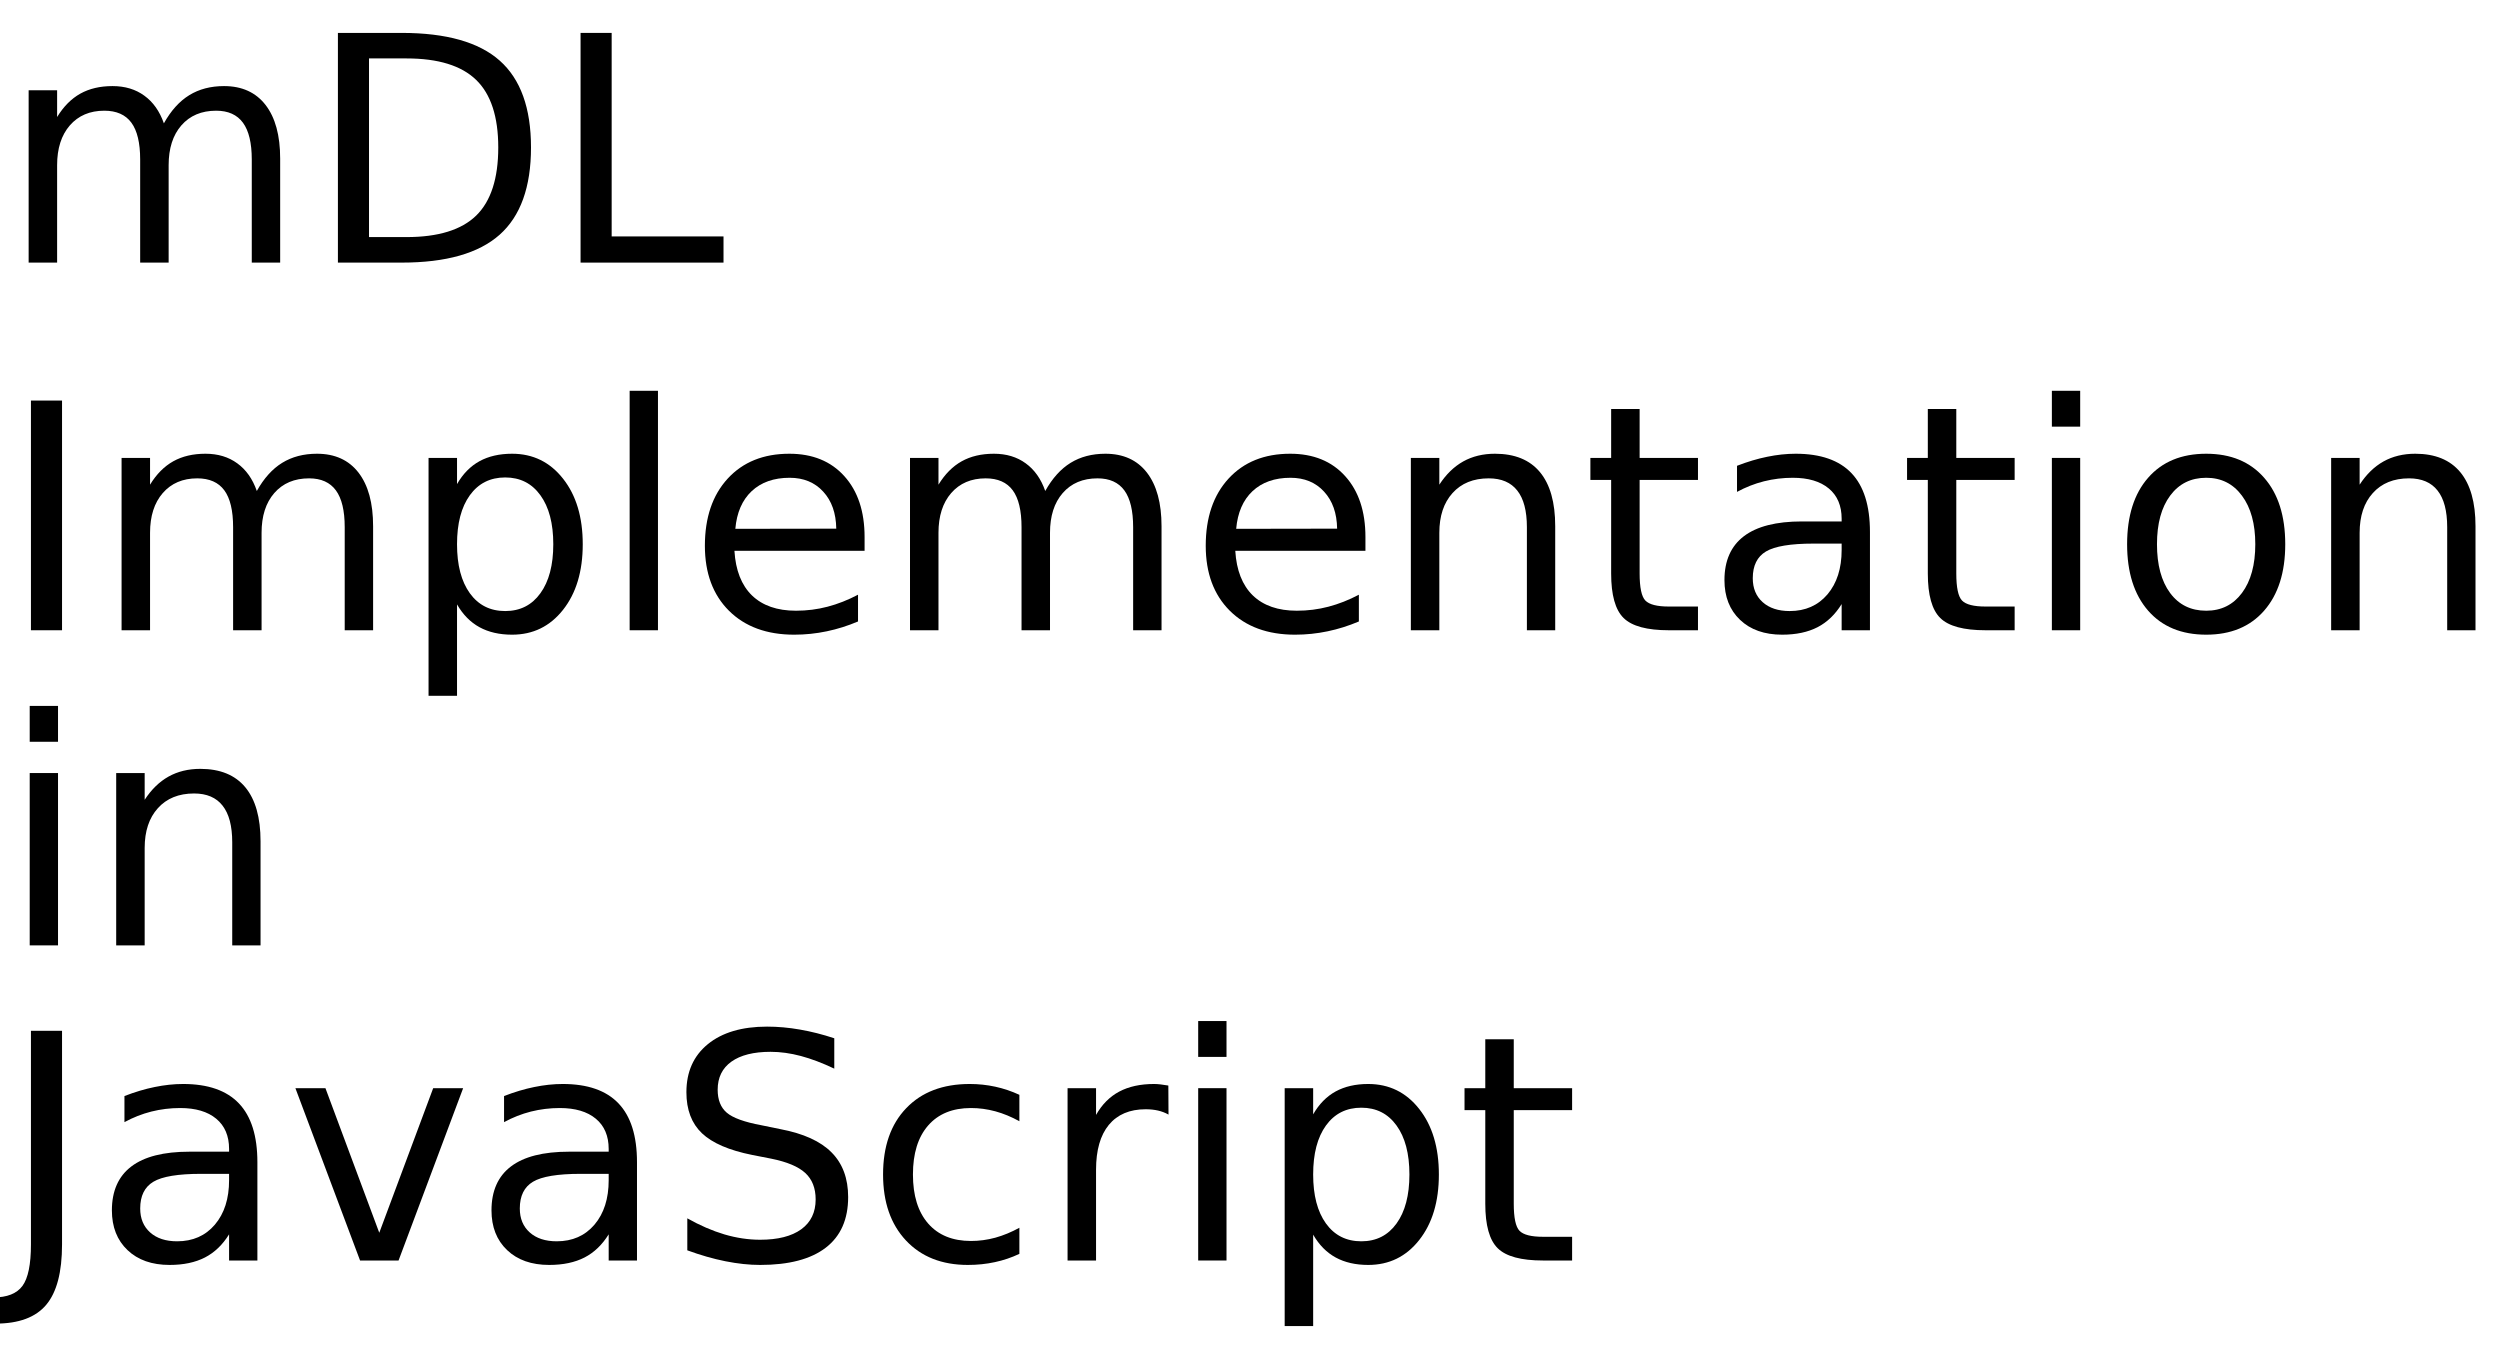
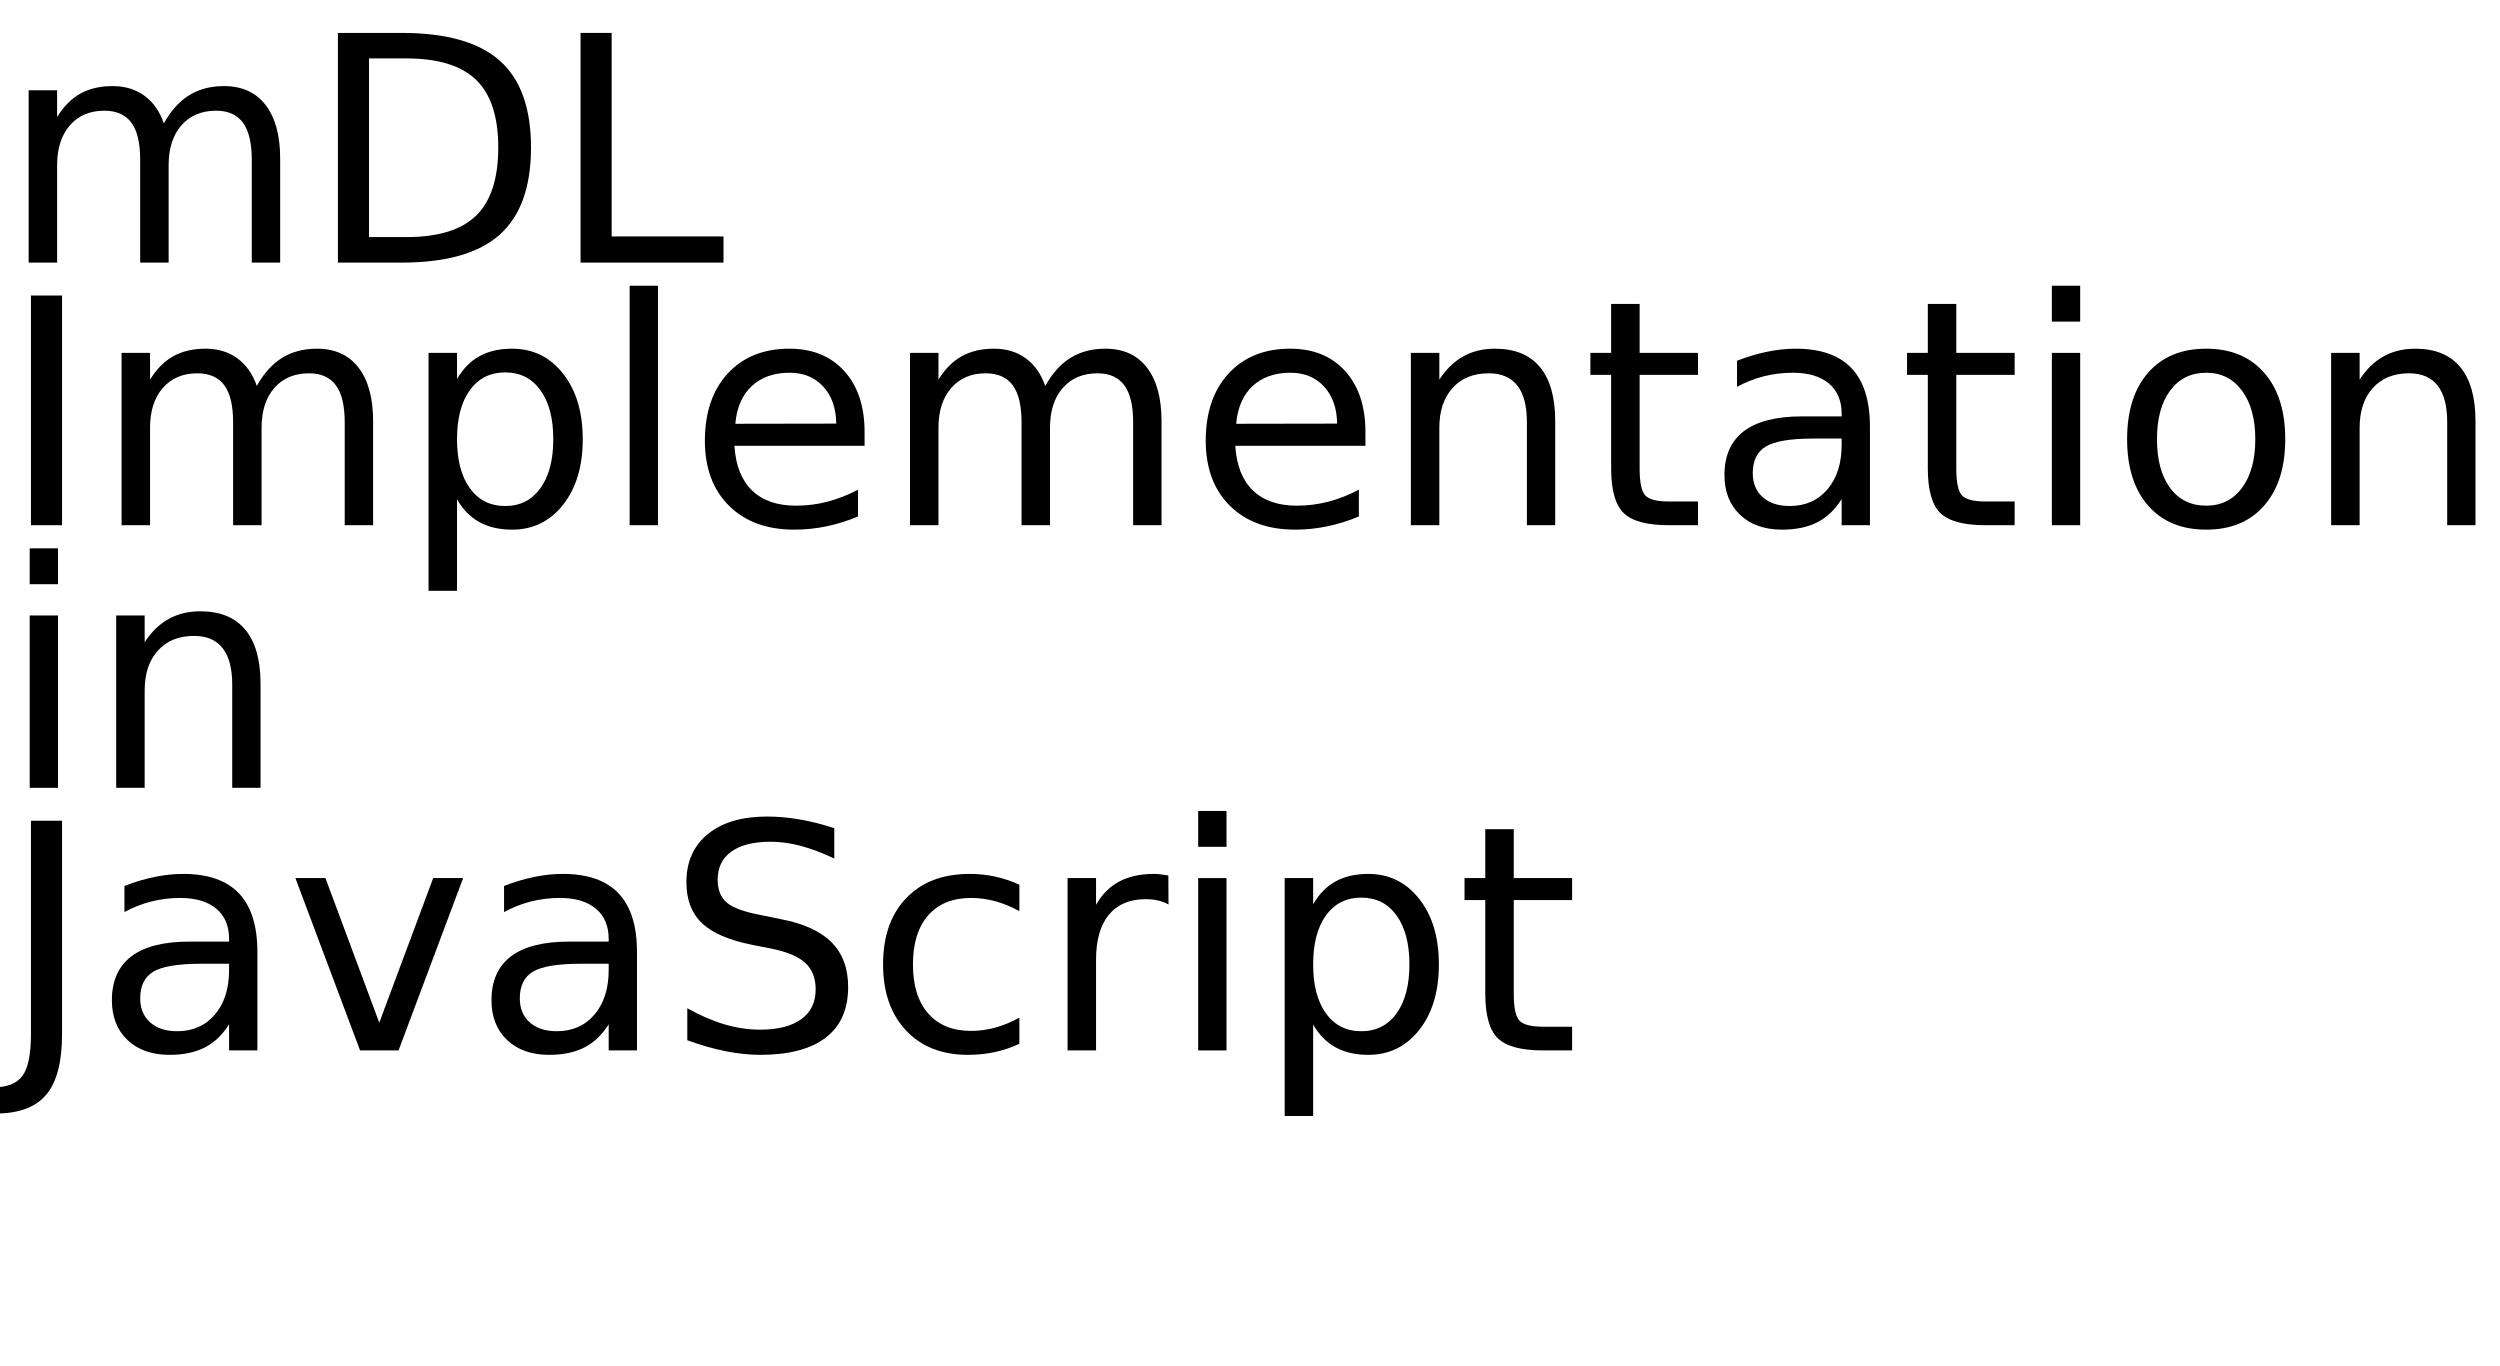
<svg xmlns="http://www.w3.org/2000/svg" xmlns:xlink="http://www.w3.org/1999/xlink" width="476" height="260" viewBox="0 0 476 260">
  <defs>
    <g>
      <g id="glyph-0-0">
        <path d="M 31.203 -26.516 C 32.547 -28.93 34.156 -30.719 36.031 -31.875 C 37.906 -33.031 40.113 -33.609 42.656 -33.609 C 46.07 -33.609 48.707 -32.41 50.562 -30.016 C 52.414 -27.617 53.344 -24.219 53.344 -19.812 L 53.344 0 L 47.938 0 L 47.938 -19.625 C 47.938 -22.77 47.379 -25.102 46.266 -26.625 C 45.148 -28.156 43.445 -28.922 41.156 -28.922 C 38.363 -28.922 36.156 -27.988 34.531 -26.125 C 32.914 -24.27 32.109 -21.742 32.109 -18.547 L 32.109 0 L 26.688 0 L 26.688 -19.625 C 26.688 -22.789 26.129 -25.129 25.016 -26.641 C 23.898 -28.16 22.18 -28.922 19.859 -28.922 C 17.109 -28.922 14.922 -27.988 13.297 -26.125 C 11.68 -24.258 10.875 -21.734 10.875 -18.547 L 10.875 0 L 5.453 0 L 5.453 -32.812 L 10.875 -32.812 L 10.875 -27.719 C 12.102 -29.727 13.578 -31.211 15.297 -32.172 C 17.016 -33.129 19.055 -33.609 21.422 -33.609 C 23.797 -33.609 25.816 -33 27.484 -31.781 C 29.16 -30.57 30.398 -28.816 31.203 -26.516 Z M 31.203 -26.516 " />
      </g>
      <g id="glyph-0-1">
        <path d="M 11.812 -38.875 L 11.812 -4.859 L 18.953 -4.859 C 24.992 -4.859 29.414 -6.223 32.219 -8.953 C 35.02 -11.691 36.422 -16.016 36.422 -21.922 C 36.422 -27.773 35.02 -32.062 32.219 -34.781 C 29.414 -37.508 24.992 -38.875 18.953 -38.875 Z M 5.891 -43.734 L 18.047 -43.734 C 26.523 -43.734 32.742 -41.973 36.703 -38.453 C 40.672 -34.93 42.656 -29.422 42.656 -21.922 C 42.656 -14.379 40.66 -8.836 36.672 -5.297 C 32.691 -1.766 26.484 0 18.047 0 L 5.891 0 Z M 5.891 -43.734 " />
      </g>
      <g id="glyph-0-2">
        <path d="M 5.891 -43.734 L 11.812 -43.734 L 11.812 -4.984 L 33.109 -4.984 L 33.109 0 L 5.891 0 Z M 5.891 -43.734 " />
      </g>
      <g id="glyph-0-3">
        <path d="M 5.891 -43.734 L 11.812 -43.734 L 11.812 0 L 5.891 0 Z M 5.891 -43.734 " />
      </g>
      <g id="glyph-0-4">
        <path d="M 10.875 -4.922 L 10.875 12.484 L 5.453 12.484 L 5.453 -32.812 L 10.875 -32.812 L 10.875 -27.828 C 12 -29.785 13.426 -31.238 15.156 -32.188 C 16.883 -33.133 18.953 -33.609 21.359 -33.609 C 25.336 -33.609 28.57 -32.023 31.062 -28.859 C 33.562 -25.691 34.812 -21.531 34.812 -16.375 C 34.812 -11.219 33.562 -7.055 31.062 -3.891 C 28.57 -0.734 25.336 0.844 21.359 0.844 C 18.953 0.844 16.883 0.367 15.156 -0.578 C 13.426 -1.523 12 -2.973 10.875 -4.922 Z M 29.203 -16.375 C 29.203 -20.344 28.383 -23.453 26.75 -25.703 C 25.125 -27.961 22.891 -29.094 20.047 -29.094 C 17.191 -29.094 14.945 -27.961 13.312 -25.703 C 11.688 -23.453 10.875 -20.344 10.875 -16.375 C 10.875 -12.414 11.688 -9.305 13.312 -7.047 C 14.945 -4.785 17.191 -3.656 20.047 -3.656 C 22.891 -3.656 25.125 -4.785 26.75 -7.047 C 28.383 -9.305 29.203 -12.414 29.203 -16.375 Z M 29.203 -16.375 " />
      </g>
      <g id="glyph-0-5">
        <path d="M 5.656 -45.594 L 11.047 -45.594 L 11.047 0 L 5.656 0 Z M 5.656 -45.594 " />
      </g>
      <g id="glyph-0-6">
        <path d="M 33.719 -17.75 L 33.719 -15.125 L 8.938 -15.125 C 9.164 -11.406 10.281 -8.57 12.281 -6.625 C 14.289 -4.688 17.082 -3.719 20.656 -3.719 C 22.727 -3.719 24.734 -3.973 26.672 -4.484 C 28.617 -4.992 30.551 -5.754 32.469 -6.766 L 32.469 -1.672 C 30.531 -0.848 28.547 -0.223 26.516 0.203 C 24.484 0.629 22.422 0.844 20.328 0.844 C 15.098 0.844 10.953 -0.676 7.891 -3.719 C 4.836 -6.77 3.312 -10.891 3.312 -16.078 C 3.312 -21.453 4.758 -25.719 7.656 -28.875 C 10.562 -32.031 14.473 -33.609 19.391 -33.609 C 23.805 -33.609 27.297 -32.188 29.859 -29.344 C 32.43 -26.5 33.719 -22.633 33.719 -17.75 Z M 28.328 -19.344 C 28.285 -22.289 27.457 -24.641 25.844 -26.391 C 24.238 -28.148 22.109 -29.031 19.453 -29.031 C 16.441 -29.031 14.031 -28.18 12.219 -26.484 C 10.414 -24.785 9.379 -22.395 9.109 -19.312 Z M 28.328 -19.344 " />
      </g>
      <g id="glyph-0-7">
        <path d="M 32.938 -19.812 L 32.938 0 L 27.547 0 L 27.547 -19.625 C 27.547 -22.727 26.938 -25.051 25.719 -26.594 C 24.508 -28.145 22.695 -28.922 20.281 -28.922 C 17.363 -28.922 15.066 -27.988 13.391 -26.125 C 11.711 -24.27 10.875 -21.742 10.875 -18.547 L 10.875 0 L 5.453 0 L 5.453 -32.812 L 10.875 -32.812 L 10.875 -27.719 C 12.156 -29.688 13.672 -31.16 15.422 -32.141 C 17.172 -33.117 19.188 -33.609 21.469 -33.609 C 25.238 -33.609 28.094 -32.441 30.031 -30.109 C 31.969 -27.773 32.938 -24.344 32.938 -19.812 Z M 32.938 -19.812 " />
      </g>
      <g id="glyph-0-8">
        <path d="M 10.984 -42.125 L 10.984 -32.812 L 22.094 -32.812 L 22.094 -28.625 L 10.984 -28.625 L 10.984 -10.812 C 10.984 -8.133 11.348 -6.414 12.078 -5.656 C 12.816 -4.895 14.305 -4.516 16.547 -4.516 L 22.094 -4.516 L 22.094 0 L 16.547 0 C 12.391 0 9.52 -0.773 7.938 -2.328 C 6.352 -3.879 5.562 -6.707 5.562 -10.812 L 5.562 -28.625 L 1.609 -28.625 L 1.609 -32.812 L 5.562 -32.812 L 5.562 -42.125 Z M 10.984 -42.125 " />
      </g>
      <g id="glyph-0-9">
        <path d="M 20.562 -16.5 C 16.207 -16.5 13.191 -16 11.516 -15 C 9.836 -14 9 -12.301 9 -9.906 C 9 -7.988 9.629 -6.469 10.891 -5.344 C 12.148 -4.219 13.863 -3.656 16.031 -3.656 C 19.02 -3.656 21.414 -4.711 23.219 -6.828 C 25.02 -8.953 25.922 -11.773 25.922 -15.297 L 25.922 -16.5 Z M 31.312 -18.719 L 31.312 0 L 25.922 0 L 25.922 -4.984 C 24.691 -2.992 23.16 -1.523 21.328 -0.578 C 19.492 0.367 17.25 0.844 14.594 0.844 C 11.227 0.844 8.555 -0.098 6.578 -1.984 C 4.598 -3.867 3.609 -6.391 3.609 -9.547 C 3.609 -13.242 4.844 -16.031 7.312 -17.906 C 9.781 -19.781 13.469 -20.719 18.375 -20.719 L 25.922 -20.719 L 25.922 -21.234 C 25.922 -23.723 25.102 -25.645 23.469 -27 C 21.844 -28.352 19.555 -29.031 16.609 -29.031 C 14.734 -29.031 12.906 -28.805 11.125 -28.359 C 9.352 -27.91 7.645 -27.238 6 -26.344 L 6 -31.312 C 7.977 -32.082 9.895 -32.656 11.75 -33.031 C 13.602 -33.414 15.41 -33.609 17.172 -33.609 C 21.91 -33.609 25.453 -32.375 27.797 -29.906 C 30.141 -27.445 31.312 -23.719 31.312 -18.719 Z M 31.312 -18.719 " />
      </g>
      <g id="glyph-0-10">
        <path d="M 5.656 -32.812 L 11.047 -32.812 L 11.047 0 L 5.656 0 Z M 5.656 -45.594 L 11.047 -45.594 L 11.047 -38.766 L 5.656 -38.766 Z M 5.656 -45.594 " />
      </g>
      <g id="glyph-0-11">
        <path d="M 18.375 -29.031 C 15.477 -29.031 13.191 -27.898 11.516 -25.641 C 9.836 -23.391 9 -20.301 9 -16.375 C 9 -12.445 9.832 -9.352 11.5 -7.094 C 13.164 -4.844 15.457 -3.719 18.375 -3.719 C 21.238 -3.719 23.508 -4.848 25.188 -7.109 C 26.875 -9.379 27.719 -12.469 27.719 -16.375 C 27.719 -20.258 26.875 -23.336 25.188 -25.609 C 23.508 -27.891 21.238 -29.031 18.375 -29.031 Z M 18.375 -33.609 C 23.062 -33.609 26.738 -32.082 29.406 -29.031 C 32.082 -25.988 33.422 -21.77 33.422 -16.375 C 33.422 -11.008 32.082 -6.797 29.406 -3.734 C 26.738 -0.68 23.062 0.844 18.375 0.844 C 13.664 0.844 9.977 -0.68 7.312 -3.734 C 4.645 -6.797 3.312 -11.008 3.312 -16.375 C 3.312 -21.77 4.645 -25.988 7.312 -29.031 C 9.977 -32.082 13.664 -33.609 18.375 -33.609 Z M 18.375 -33.609 " />
      </g>
      <g id="glyph-0-12">
        <path d="M 5.891 -43.734 L 11.812 -43.734 L 11.812 -3.047 C 11.812 2.223 10.805 6.051 8.797 8.438 C 6.797 10.82 3.582 12.016 -0.844 12.016 L -3.109 12.016 L -3.109 7.031 L -1.266 7.031 C 1.359 7.031 3.207 6.297 4.281 4.828 C 5.352 3.367 5.891 0.742 5.891 -3.047 Z M 5.891 -43.734 " />
      </g>
      <g id="glyph-0-13">
        <path d="M 1.781 -32.812 L 7.5 -32.812 L 17.75 -5.281 L 28.016 -32.812 L 33.719 -32.812 L 21.422 0 L 14.094 0 Z M 1.781 -32.812 " />
      </g>
      <g id="glyph-0-14">
        <path d="M 32.109 -42.312 L 32.109 -36.531 C 29.859 -37.602 27.738 -38.406 25.75 -38.938 C 23.758 -39.469 21.836 -39.734 19.984 -39.734 C 16.754 -39.734 14.266 -39.109 12.516 -37.859 C 10.773 -36.609 9.906 -34.828 9.906 -32.516 C 9.906 -30.586 10.484 -29.129 11.641 -28.141 C 12.805 -27.148 15.008 -26.352 18.25 -25.75 L 21.828 -25.016 C 26.242 -24.18 29.5 -22.703 31.594 -20.578 C 33.695 -18.461 34.75 -15.629 34.75 -12.078 C 34.75 -7.836 33.328 -4.625 30.484 -2.438 C 27.641 -0.25 23.473 0.844 17.984 0.844 C 15.922 0.844 13.719 0.609 11.375 0.141 C 9.039 -0.328 6.625 -1.02 4.125 -1.938 L 4.125 -8.031 C 6.531 -6.676 8.883 -5.656 11.188 -4.969 C 13.5 -4.289 15.766 -3.953 17.984 -3.953 C 21.367 -3.953 23.977 -4.613 25.812 -5.938 C 27.645 -7.27 28.562 -9.164 28.562 -11.625 C 28.562 -13.781 27.898 -15.461 26.578 -16.672 C 25.266 -17.879 23.102 -18.785 20.094 -19.391 L 16.5 -20.094 C 12.082 -20.977 8.883 -22.359 6.906 -24.234 C 4.938 -26.109 3.953 -28.711 3.953 -32.047 C 3.953 -35.922 5.312 -38.969 8.031 -41.188 C 10.758 -43.414 14.52 -44.531 19.312 -44.531 C 21.363 -44.531 23.453 -44.344 25.578 -43.969 C 27.703 -43.602 29.879 -43.051 32.109 -42.312 Z M 32.109 -42.312 " />
      </g>
      <g id="glyph-0-15">
        <path d="M 29.266 -31.547 L 29.266 -26.516 C 27.742 -27.359 26.219 -27.988 24.688 -28.406 C 23.156 -28.82 21.609 -29.031 20.047 -29.031 C 16.547 -29.031 13.828 -27.922 11.891 -25.703 C 9.961 -23.492 9 -20.383 9 -16.375 C 9 -12.375 9.961 -9.266 11.891 -7.047 C 13.828 -4.828 16.547 -3.719 20.047 -3.719 C 21.609 -3.719 23.156 -3.926 24.688 -4.344 C 26.219 -4.77 27.742 -5.398 29.266 -6.234 L 29.266 -1.266 C 27.766 -0.555 26.207 -0.031 24.594 0.312 C 22.977 0.664 21.266 0.844 19.453 0.844 C 14.516 0.844 10.586 -0.707 7.672 -3.812 C 4.766 -6.914 3.312 -11.102 3.312 -16.375 C 3.312 -21.727 4.781 -25.938 7.719 -29 C 10.656 -32.07 14.688 -33.609 19.812 -33.609 C 21.469 -33.609 23.086 -33.438 24.672 -33.094 C 26.254 -32.75 27.785 -32.234 29.266 -31.547 Z M 29.266 -31.547 " />
      </g>
      <g id="glyph-0-16">
        <path d="M 24.672 -27.781 C 24.066 -28.125 23.406 -28.379 22.688 -28.547 C 21.977 -28.711 21.191 -28.797 20.328 -28.797 C 17.285 -28.797 14.945 -27.805 13.312 -25.828 C 11.688 -23.848 10.875 -21 10.875 -17.281 L 10.875 0 L 5.453 0 L 5.453 -32.812 L 10.875 -32.812 L 10.875 -27.719 C 12 -29.707 13.469 -31.188 15.281 -32.156 C 17.102 -33.125 19.316 -33.609 21.922 -33.609 C 22.285 -33.609 22.691 -33.582 23.141 -33.531 C 23.586 -33.477 24.086 -33.406 24.641 -33.312 Z M 24.672 -27.781 " />
      </g>
    </g>
  </defs>
  <g fill="rgb(0%, 0%, 0%)" fill-opacity="1">
    <use xlink:href="#glyph-0-0" x="0" y="50" />
    <use xlink:href="#glyph-0-1" x="58.447" y="50" />
    <use xlink:href="#glyph-0-2" x="104.648" y="50" />
  </g>
  <g fill="rgb(0%, 0%, 0%)" fill-opacity="1">
-     <use xlink:href="#glyph-0-3" x="0" y="120" />
-     <use xlink:href="#glyph-0-0" x="17.695" y="120" />
-     <use xlink:href="#glyph-0-4" x="76.143" y="120" />
-     <use xlink:href="#glyph-0-5" x="114.229" y="120" />
-     <use xlink:href="#glyph-0-6" x="130.898" y="120" />
-     <use xlink:href="#glyph-0-0" x="167.812" y="120" />
-     <use xlink:href="#glyph-0-6" x="226.26" y="120" />
-     <use xlink:href="#glyph-0-7" x="263.174" y="120" />
-     <use xlink:href="#glyph-0-8" x="301.201" y="120" />
-     <use xlink:href="#glyph-0-9" x="324.727" y="120" />
-     <use xlink:href="#glyph-0-8" x="361.494" y="120" />
-     <use xlink:href="#glyph-0-10" x="385.02" y="120" />
-     <use xlink:href="#glyph-0-11" x="401.689" y="120" />
-     <use xlink:href="#glyph-0-7" x="438.398" y="120" />
+     <use xlink:href="#glyph-0-3" x="0" y="100" />
+     <use xlink:href="#glyph-0-0" x="17.695" y="100" />
+     <use xlink:href="#glyph-0-4" x="76.143" y="100" />
+     <use xlink:href="#glyph-0-5" x="114.229" y="100" />
+     <use xlink:href="#glyph-0-6" x="130.898" y="100" />
+     <use xlink:href="#glyph-0-0" x="167.812" y="100" />
+     <use xlink:href="#glyph-0-6" x="226.26" y="100" />
+     <use xlink:href="#glyph-0-7" x="263.174" y="100" />
+     <use xlink:href="#glyph-0-8" x="301.201" y="100" />
+     <use xlink:href="#glyph-0-9" x="324.727" y="100" />
+     <use xlink:href="#glyph-0-8" x="361.494" y="100" />
+     <use xlink:href="#glyph-0-10" x="385.02" y="100" />
+     <use xlink:href="#glyph-0-11" x="401.689" y="100" />
+     <use xlink:href="#glyph-0-7" x="438.398" y="100" />
  </g>
  <g fill="rgb(0%, 0%, 0%)" fill-opacity="1">
-     <use xlink:href="#glyph-0-10" x="0" y="180" />
-     <use xlink:href="#glyph-0-7" x="16.67" y="180" />
+     <use xlink:href="#glyph-0-10" x="0" y="150" />
+     <use xlink:href="#glyph-0-7" x="16.67" y="150" />
  </g>
  <g fill="rgb(0%, 0%, 0%)" fill-opacity="1">
-     <use xlink:href="#glyph-0-12" x="0" y="240" />
-     <use xlink:href="#glyph-0-9" x="17.695" y="240" />
-     <use xlink:href="#glyph-0-13" x="54.463" y="240" />
-     <use xlink:href="#glyph-0-9" x="89.971" y="240" />
-     <use xlink:href="#glyph-0-14" x="126.738" y="240" />
-     <use xlink:href="#glyph-0-15" x="164.824" y="240" />
-     <use xlink:href="#glyph-0-16" x="197.812" y="240" />
-     <use xlink:href="#glyph-0-10" x="222.48" y="240" />
-     <use xlink:href="#glyph-0-4" x="239.15" y="240" />
-     <use xlink:href="#glyph-0-8" x="277.236" y="240" />
+     <use xlink:href="#glyph-0-12" x="0" y="200" />
+     <use xlink:href="#glyph-0-9" x="17.695" y="200" />
+     <use xlink:href="#glyph-0-13" x="54.463" y="200" />
+     <use xlink:href="#glyph-0-9" x="89.971" y="200" />
+     <use xlink:href="#glyph-0-14" x="126.738" y="200" />
+     <use xlink:href="#glyph-0-15" x="164.824" y="200" />
+     <use xlink:href="#glyph-0-16" x="197.812" y="200" />
+     <use xlink:href="#glyph-0-10" x="222.48" y="200" />
+     <use xlink:href="#glyph-0-4" x="239.15" y="200" />
+     <use xlink:href="#glyph-0-8" x="277.236" y="200" />
  </g>
</svg>
